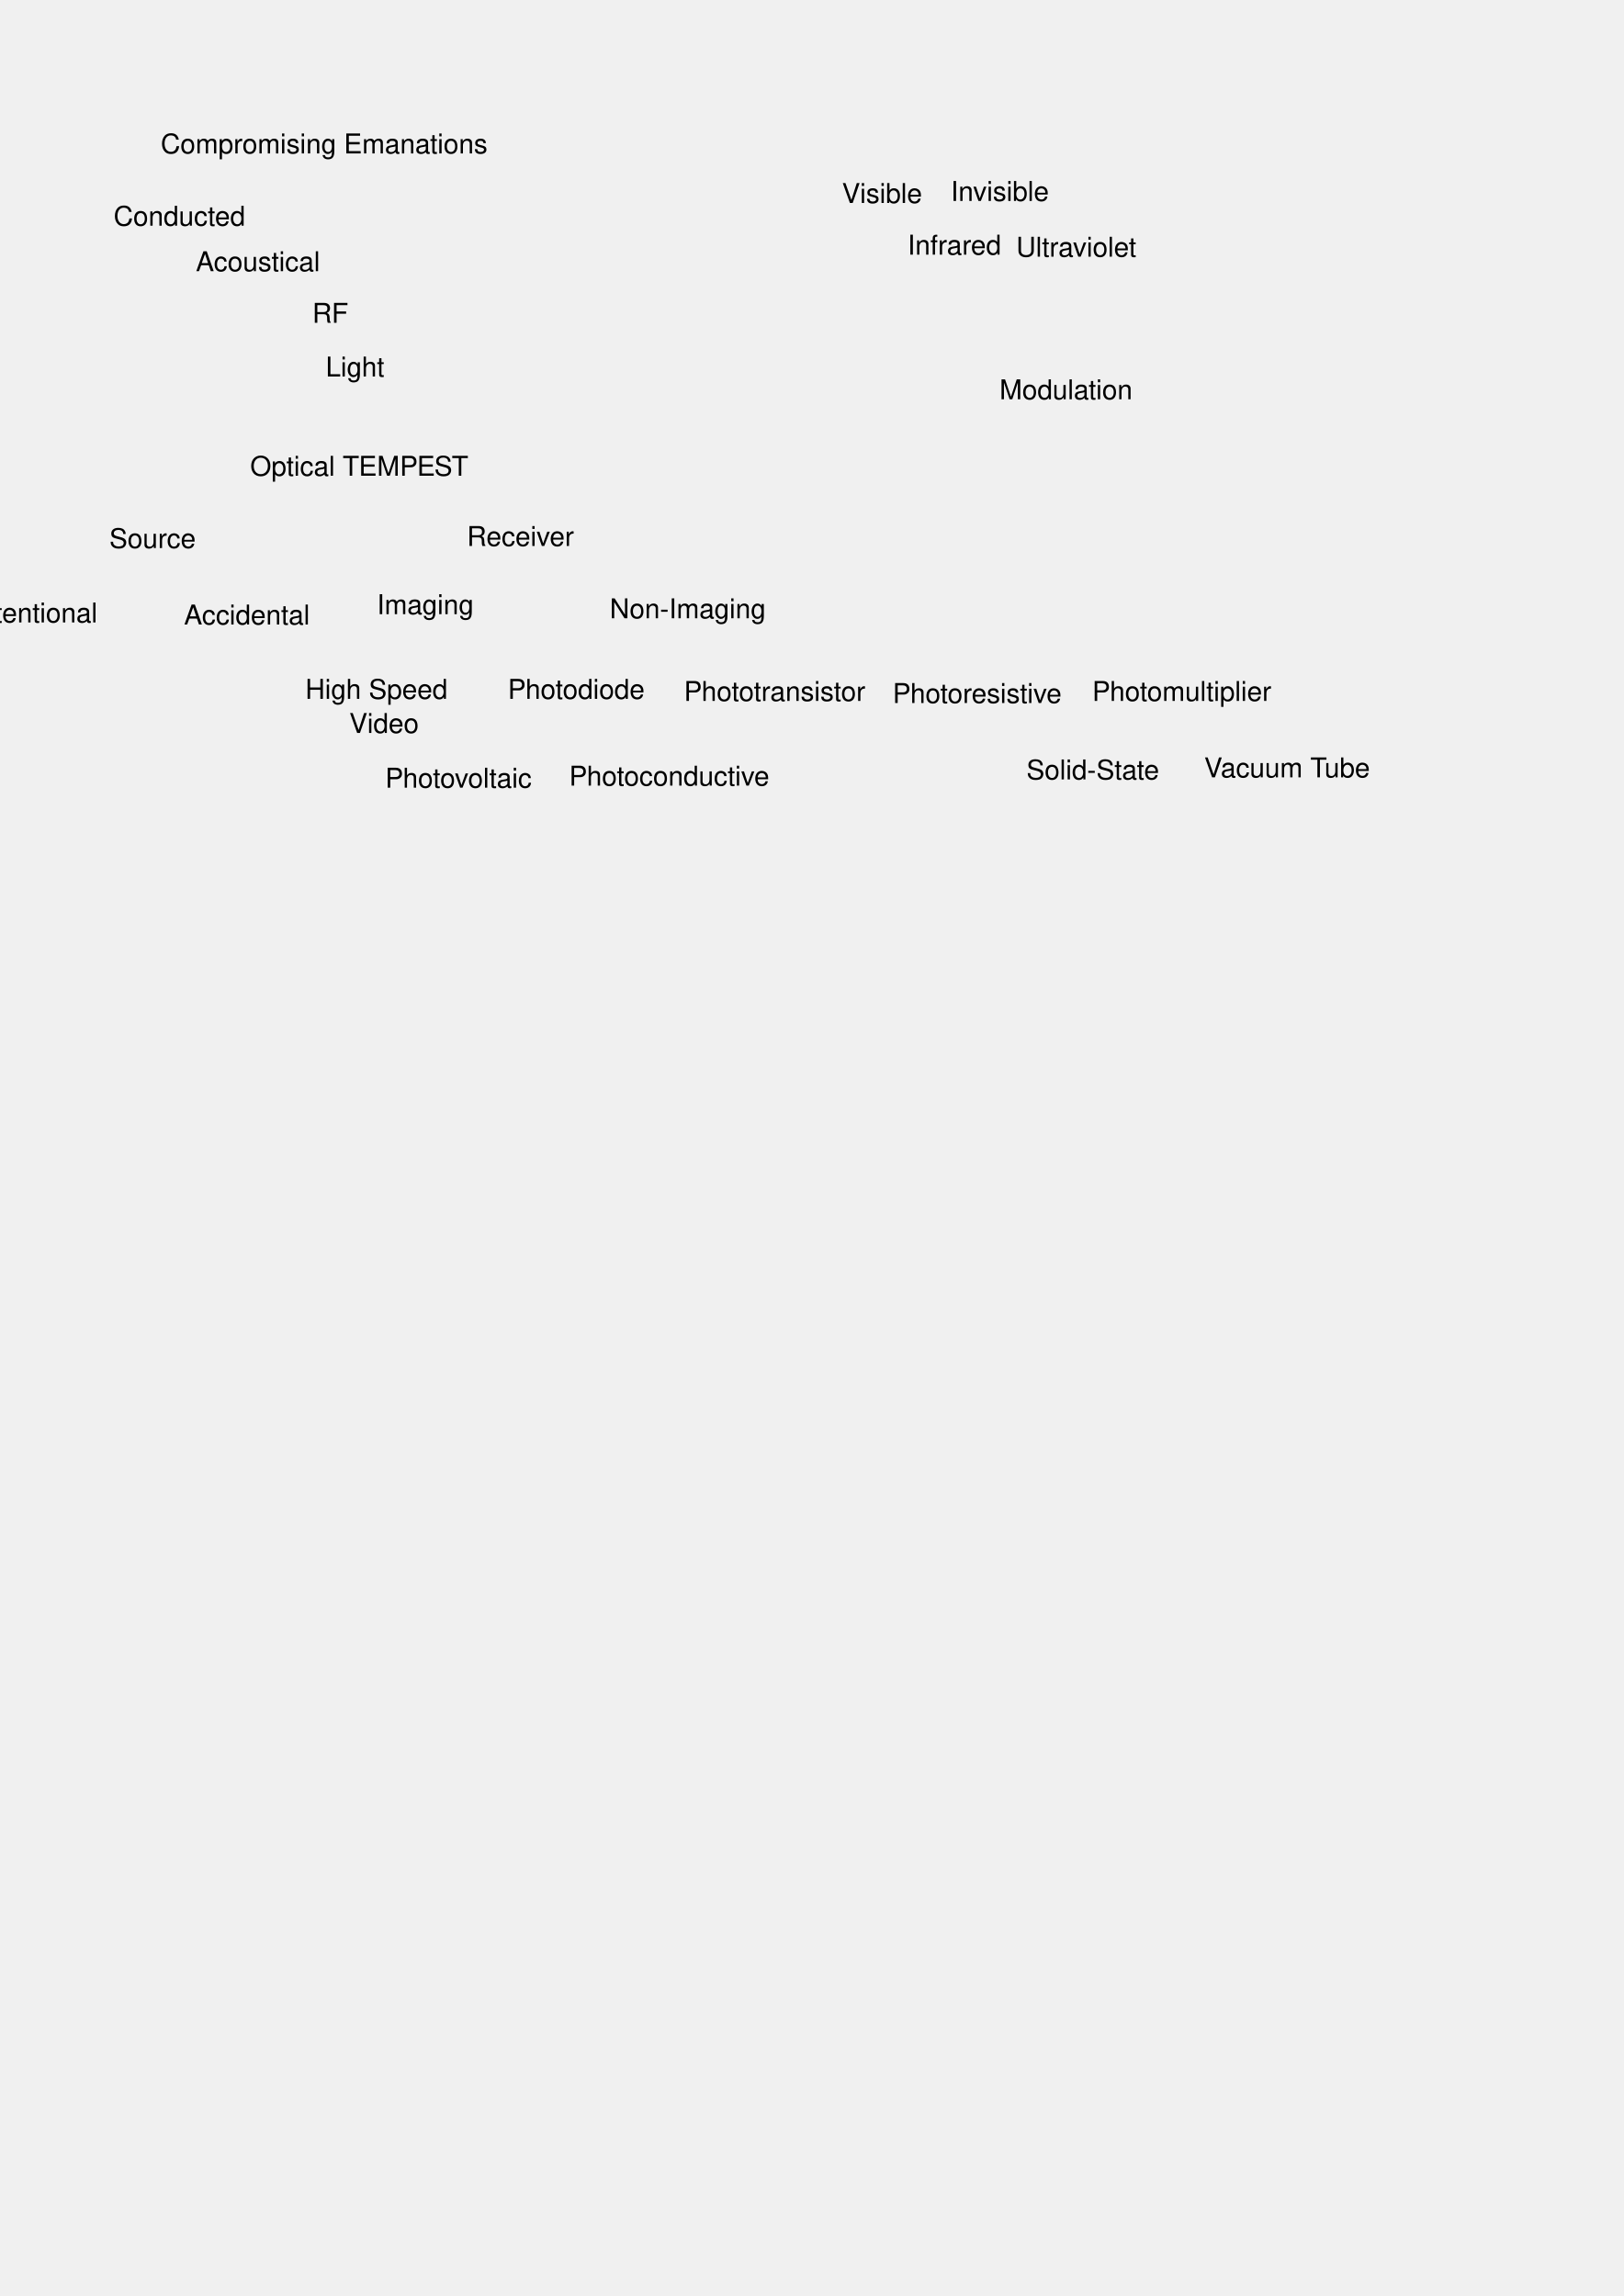
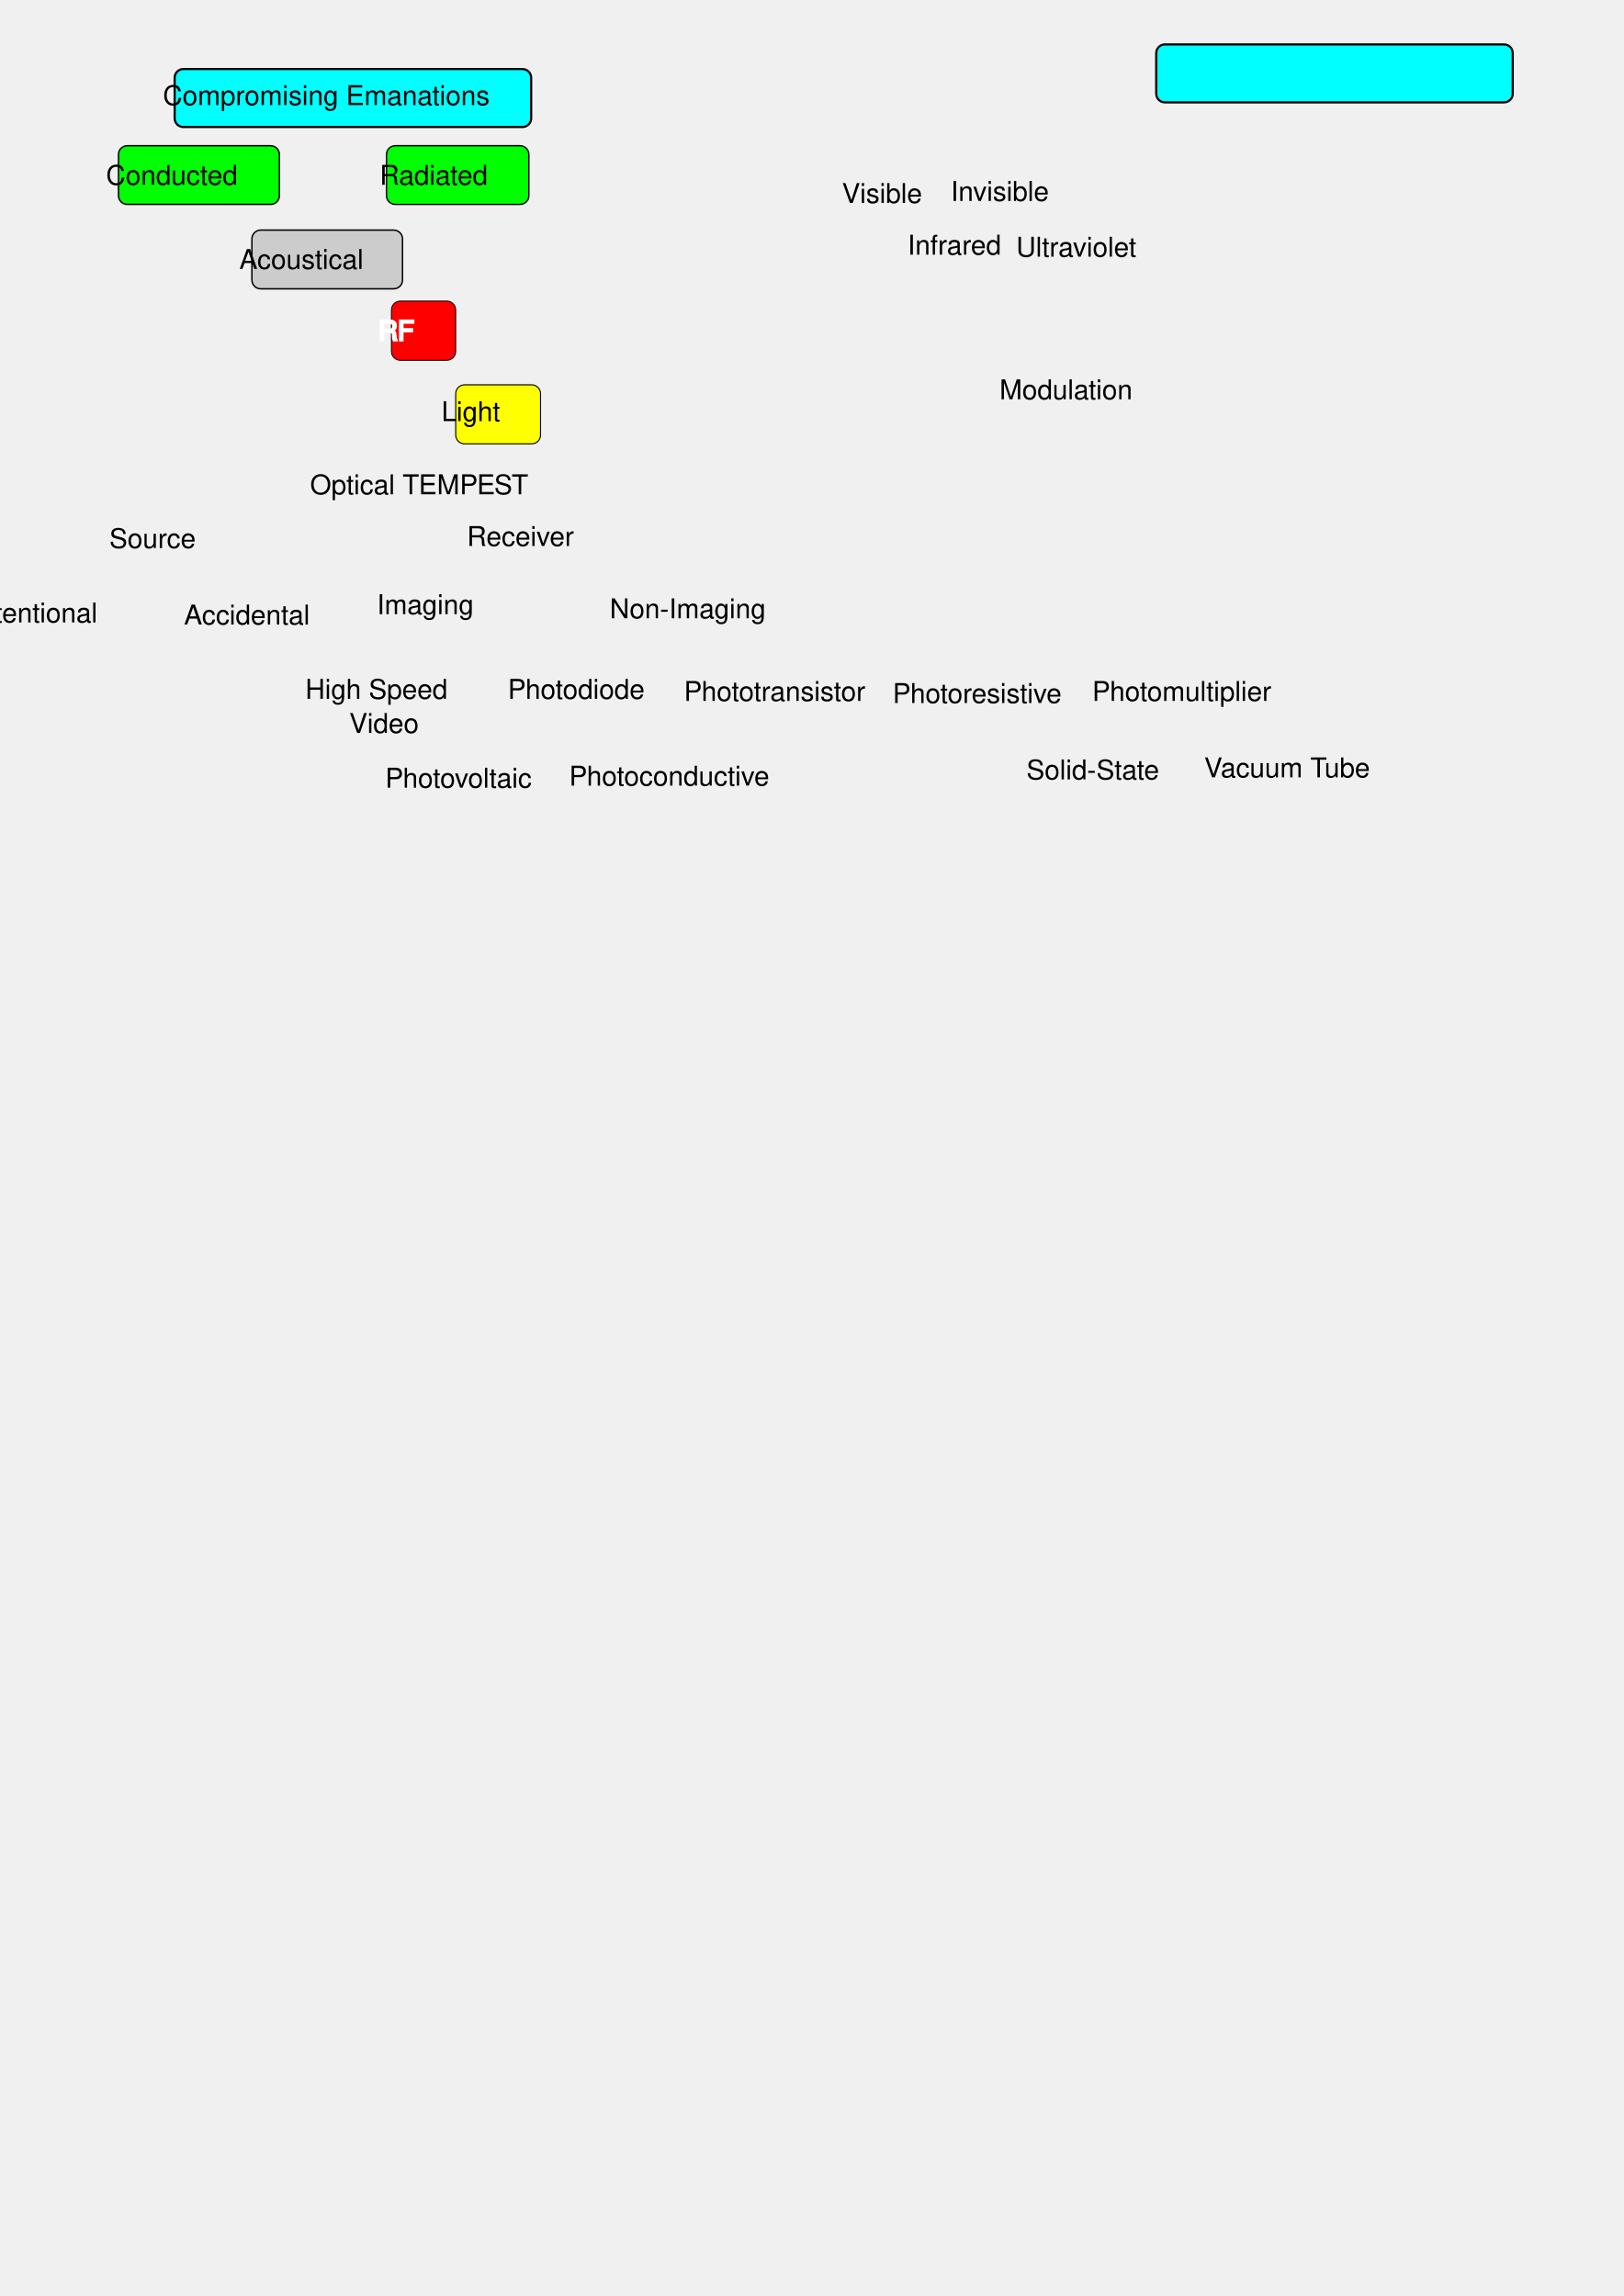
<svg xmlns="http://www.w3.org/2000/svg" width="210mm" height="297mm" viewBox="0 0 210 297" version="1.1" id="svg8">
  <defs id="defs2" />
  <g id="layer1">
-     <text xml:space="preserve" style="font-style:normal;font-variant:normal;font-weight:normal;font-stretch:normal;font-size:3.528px;line-height:125%;font-family:Helvetica;-inkscape-font-specification:Helvetica;text-align:center;letter-spacing:0px;word-spacing:0px;text-anchor:middle;fill:#000000;fill-opacity:1;stroke:none;stroke-width:0.265px;stroke-linecap:butt;stroke-linejoin:miter;stroke-opacity:1" x="48.91" y="61.536" id="text12">
-       <tspan id="tspan10" x="48.91" y="61.536" style="stroke-width:0.265px">Optical TEMPEST</tspan>
+     <text xml:space="preserve" style="font-style:normal;font-variant:normal;font-weight:normal;font-stretch:normal;font-size:3.528px;line-height:125%;font-family:Helvetica;-inkscape-font-specification:Helvetica;text-align:center;letter-spacing:0px;word-spacing:0px;text-anchor:middle;fill:#000000;fill-opacity:1;stroke:none;stroke-width:0.265px;stroke-linecap:butt;stroke-linejoin:miter;stroke-opacity:1" x="56.661" y="63.941" id="text12">
+       <tspan id="tspan10" x="56.661" y="63.941" style="stroke-width:0.265px">Optical TEMPEST</tspan>
    </text>
-     <text xml:space="preserve" style="font-style:normal;font-variant:normal;font-weight:normal;font-stretch:normal;font-size:3.528px;line-height:125%;font-family:Helvetica;-inkscape-font-specification:Helvetica;text-align:center;letter-spacing:0px;word-spacing:0px;text-anchor:middle;fill:#000000;fill-opacity:1;stroke:none;stroke-width:0.265px;stroke-linecap:butt;stroke-linejoin:miter;stroke-opacity:1" x="44.367" y="19.842" id="text16">
-       <tspan id="tspan14" x="44.367" y="19.842" style="stroke-width:0.265px">Compromising Emanations</tspan>
-     </text>
-     <text xml:space="preserve" style="font-style:normal;font-variant:normal;font-weight:normal;font-stretch:normal;font-size:3.528px;line-height:125%;font-family:Helvetica;-inkscape-font-specification:Helvetica;text-align:center;letter-spacing:0px;word-spacing:0px;text-anchor:middle;fill:#000000;fill-opacity:1;stroke:none;stroke-width:0.265px;stroke-linecap:butt;stroke-linejoin:miter;stroke-opacity:1" x="45.169" y="41.758" id="text20">
-       <tspan id="tspan18" x="45.169" y="41.758" style="stroke-width:0.265px">RF</tspan>
-     </text>
-     <text xml:space="preserve" style="font-style:normal;font-variant:normal;font-weight:normal;font-stretch:normal;font-size:3.528px;line-height:125%;font-family:Helvetica;-inkscape-font-specification:Helvetica;text-align:center;letter-spacing:0px;word-spacing:0px;text-anchor:middle;fill:#000000;fill-opacity:1;stroke:none;stroke-width:0.265px;stroke-linecap:butt;stroke-linejoin:miter;stroke-opacity:1" x="35.814" y="35.076" id="text24">
-       <tspan id="tspan22" x="35.814" y="35.076" style="stroke-width:0.265px">Acoustical</tspan>
-     </text>
-     <text xml:space="preserve" style="font-style:normal;font-variant:normal;font-weight:normal;font-stretch:normal;font-size:3.528px;line-height:125%;font-family:Helvetica;-inkscape-font-specification:Helvetica;text-align:center;letter-spacing:0px;word-spacing:0px;text-anchor:middle;fill:#000000;fill-opacity:1;stroke:none;stroke-width:0.265px;stroke-linecap:butt;stroke-linejoin:miter;stroke-opacity:1" x="48.376" y="48.707" id="text28">
-       <tspan id="tspan26" x="48.376" y="48.707" style="stroke-width:0.265px">Light</tspan>
-     </text>
-     <text xml:space="preserve" style="font-style:normal;font-variant:normal;font-weight:normal;font-stretch:normal;font-size:3.528px;line-height:125%;font-family:Helvetica;-inkscape-font-specification:Helvetica;text-align:center;letter-spacing:0px;word-spacing:0px;text-anchor:middle;fill:#000000;fill-opacity:1;stroke:none;stroke-width:0.265px;stroke-linecap:butt;stroke-linejoin:miter;stroke-opacity:1" x="25.658" y="29.196" id="text32">
-       <tspan id="tspan30" x="25.658" y="29.196" style="stroke-width:0.265px">Conducted</tspan>
-     </text>
+     <g id="g142" transform="translate(0,-5.291667)">
+       <rect ry="1.125" y="14.224" x="22.589" height="7.498" width="46.109" id="rect135" style="opacity:1;fill:#00ffff;fill-opacity:1;stroke:#000000;stroke-width:0.279;stroke-linecap:butt;stroke-linejoin:miter;stroke-miterlimit:4;stroke-dasharray:none;stroke-dashoffset:0;stroke-opacity:1" />
+       <text id="text16" y="18.883" x="45.63" style="font-style:normal;font-variant:normal;font-weight:normal;font-stretch:normal;font-size:3.528px;line-height:125%;font-family:Helvetica;-inkscape-font-specification:Helvetica;text-align:center;letter-spacing:0px;word-spacing:0px;text-anchor:middle;fill:#000000;fill-opacity:1;stroke:none;stroke-width:0.265px;stroke-linecap:butt;stroke-linejoin:miter;stroke-opacity:1" xml:space="preserve">
+         <tspan style="stroke-width:0.265px" y="18.883" x="45.63" id="tspan14">Compromising Emanations</tspan>
+       </text>
+     </g>
+     <g id="g179" transform="translate(8.995833,-1.5875)">
+       <rect ry="1.149" y="40.533" x="41.626" height="7.658" width="8.316" id="rect174" style="opacity:1;fill:#ff0000;fill-opacity:1;stroke:#000000;stroke-width:0.12;stroke-linecap:butt;stroke-linejoin:miter;stroke-miterlimit:4;stroke-dasharray:none;stroke-dashoffset:0;stroke-opacity:1" />
+       <text id="text20" y="45.627" x="45.679" style="font-style:normal;font-variant:normal;font-weight:normal;font-stretch:normal;font-size:3.528px;line-height:125%;font-family:Helvetica;-inkscape-font-specification:Helvetica;text-align:center;letter-spacing:0px;word-spacing:0px;text-anchor:middle;fill:#000000;fill-opacity:1;stroke:none;stroke-width:0.265px;stroke-linecap:butt;stroke-linejoin:miter;stroke-opacity:1" xml:space="preserve">
+         <tspan style="fill:#ffffff;stroke:#ffffff;stroke-width:0.265px" y="45.627" x="45.679" id="tspan18">RF</tspan>
+       </text>
+     </g>
+     <g id="g172" transform="translate(8.220178,-1.923768)">
+       <rect ry="1.139" y="31.687" x="24.36" height="7.595" width="19.479" id="rect167" style="opacity:1;fill:#cccccc;fill-opacity:1;stroke:#000000;stroke-width:0.183;stroke-linecap:butt;stroke-linejoin:miter;stroke-miterlimit:4;stroke-dasharray:none;stroke-dashoffset:0;stroke-opacity:1" />
+       <text id="text24" y="36.714" x="34.193" style="font-style:normal;font-variant:normal;font-weight:normal;font-stretch:normal;font-size:3.528px;line-height:125%;font-family:Helvetica;-inkscape-font-specification:Helvetica;text-align:center;letter-spacing:0px;word-spacing:0px;text-anchor:middle;fill:#000000;fill-opacity:1;stroke:none;stroke-width:0.265px;stroke-linecap:butt;stroke-linejoin:miter;stroke-opacity:1" xml:space="preserve">
+         <tspan style="stroke-width:0.265px" y="36.714" x="34.193" id="tspan22">Acoustical</tspan>
+       </text>
+     </g>
+     <g id="g186" transform="translate(6.950084,0.07091391)">
+       <rect ry="1.146" y="49.707" x="51.988" height="7.64" width="10.971" id="rect181" style="opacity:1;fill:#ffff00;fill-opacity:1;stroke:#000000;stroke-width:0.138;stroke-linecap:butt;stroke-linejoin:miter;stroke-miterlimit:4;stroke-dasharray:none;stroke-dashoffset:0;stroke-opacity:1" />
+       <text id="text28" y="54.407" x="57.38" style="font-style:normal;font-variant:normal;font-weight:normal;font-stretch:normal;font-size:3.528px;line-height:125%;font-family:Helvetica;-inkscape-font-specification:Helvetica;text-align:center;letter-spacing:0px;word-spacing:0px;text-anchor:middle;fill:#000000;fill-opacity:1;stroke:none;stroke-width:0.265px;stroke-linecap:butt;stroke-linejoin:miter;stroke-opacity:1" xml:space="preserve">
+         <tspan style="stroke-width:0.265px" y="54.407" x="57.38" id="tspan26">Light</tspan>
+       </text>
+     </g>
+     <g id="g149" transform="translate(0,-5.291667)">
+       <rect ry="1.138" y="24.143" x="15.325" height="7.589" width="20.809" id="rect144" style="opacity:1;fill:#00ff00;fill-opacity:1;stroke:#000000;stroke-width:0.189;stroke-linecap:butt;stroke-linejoin:miter;stroke-miterlimit:4;stroke-dasharray:none;stroke-dashoffset:0;stroke-opacity:1" />
+       <text id="text32" y="29.196" x="25.658" style="font-style:normal;font-variant:normal;font-weight:normal;font-stretch:normal;font-size:3.528px;line-height:125%;font-family:Helvetica;-inkscape-font-specification:Helvetica;text-align:center;letter-spacing:0px;word-spacing:0px;text-anchor:middle;fill:#000000;fill-opacity:1;stroke:none;stroke-width:0.265px;stroke-linecap:butt;stroke-linejoin:miter;stroke-opacity:1" xml:space="preserve">
+         <tspan style="stroke-width:0.265px" y="29.196" x="25.658" id="tspan30">Conducted</tspan>
+       </text>
+     </g>
    <text xml:space="preserve" style="font-style:normal;font-variant:normal;font-weight:normal;font-stretch:normal;font-size:3.528px;line-height:125%;font-family:Helvetica;-inkscape-font-specification:Helvetica;text-align:center;letter-spacing:0px;word-spacing:0px;text-anchor:middle;fill:#000000;fill-opacity:1;stroke:none;stroke-width:0.265px;stroke-linecap:butt;stroke-linejoin:miter;stroke-opacity:1" x="22.183" y="70.89" id="text36">
      <tspan id="tspan34" x="22.183" y="70.89" style="stroke-width:0.265px">Source</tspan>
    </text>
    <text xml:space="preserve" style="font-style:normal;font-variant:normal;font-weight:normal;font-stretch:normal;font-size:3.528px;line-height:125%;font-family:Helvetica;-inkscape-font-specification:Helvetica;text-align:center;letter-spacing:0px;word-spacing:0px;text-anchor:middle;fill:#000000;fill-opacity:1;stroke:none;stroke-width:0.265px;stroke-linecap:butt;stroke-linejoin:miter;stroke-opacity:1" x="69.757" y="70.623" id="text40">
      <tspan id="tspan38" x="69.757" y="70.623" style="stroke-width:0.265px">Receiver</tspan>
    </text>
    <text xml:space="preserve" style="font-style:normal;font-variant:normal;font-weight:normal;font-stretch:normal;font-size:3.528px;line-height:125%;font-family:Helvetica;-inkscape-font-specification:Helvetica;text-align:center;letter-spacing:0px;word-spacing:0px;text-anchor:middle;fill:#000000;fill-opacity:1;stroke:none;stroke-width:0.265px;stroke-linecap:butt;stroke-linejoin:miter;stroke-opacity:1" x="6.949" y="80.512" id="text44">
      <tspan id="tspan42" x="6.949" y="80.512" style="stroke-width:0.265px">Intentional</tspan>
    </text>
    <text xml:space="preserve" style="font-style:normal;font-variant:normal;font-weight:normal;font-stretch:normal;font-size:3.528px;line-height:125%;font-family:Helvetica;-inkscape-font-specification:Helvetica;text-align:center;letter-spacing:0px;word-spacing:0px;text-anchor:middle;fill:#000000;fill-opacity:1;stroke:none;stroke-width:0.265px;stroke-linecap:butt;stroke-linejoin:miter;stroke-opacity:1" x="34.386" y="80.784" id="text48">
      <tspan id="tspan46" x="34.386" y="80.784" style="stroke-width:0.265px">Accidental</tspan>
    </text>
    <text xml:space="preserve" style="font-style:normal;font-variant:normal;font-weight:normal;font-stretch:normal;font-size:3.528px;line-height:125%;font-family:Helvetica;-inkscape-font-specification:Helvetica;text-align:center;letter-spacing:0px;word-spacing:0px;text-anchor:middle;fill:#000000;fill-opacity:1;stroke:none;stroke-width:0.265px;stroke-linecap:butt;stroke-linejoin:miter;stroke-opacity:1" x="57.463" y="79.443" id="text52">
      <tspan id="tspan50" x="57.463" y="79.443" style="stroke-width:0.265px">Imaging</tspan>
    </text>
    <text xml:space="preserve" style="font-style:normal;font-variant:normal;font-weight:normal;font-stretch:normal;font-size:3.528px;line-height:125%;font-family:Helvetica;-inkscape-font-specification:Helvetica;text-align:center;letter-spacing:0px;word-spacing:0px;text-anchor:middle;fill:#000000;fill-opacity:1;stroke:none;stroke-width:0.265px;stroke-linecap:butt;stroke-linejoin:miter;stroke-opacity:1" x="91.406" y="79.977" id="text56">
      <tspan id="tspan54" x="91.406" y="79.977" style="stroke-width:0.265px">Non-Imaging</tspan>
    </text>
    <text xml:space="preserve" style="font-style:normal;font-variant:normal;font-weight:normal;font-stretch:normal;font-size:3.528px;line-height:125%;font-family:Helvetica;-inkscape-font-specification:Helvetica;text-align:center;letter-spacing:0px;word-spacing:0px;text-anchor:middle;fill:#000000;fill-opacity:1;stroke:none;stroke-width:0.265px;stroke-linecap:butt;stroke-linejoin:miter;stroke-opacity:1" x="52.118" y="90.401" id="text60">
      <tspan id="tspan58" x="52.118" y="90.401" style="stroke-width:0.265px">High Speed</tspan>
      <tspan x="52.118" y="94.81" style="stroke-width:0.265px" id="tspan62">Video</tspan>
    </text>
    <text xml:space="preserve" style="font-style:normal;font-variant:normal;font-weight:normal;font-stretch:normal;font-size:3.528px;line-height:125%;font-family:Helvetica;-inkscape-font-specification:Helvetica;text-align:center;letter-spacing:0px;word-spacing:0px;text-anchor:middle;fill:#000000;fill-opacity:1;stroke:none;stroke-width:0.265px;stroke-linecap:butt;stroke-linejoin:miter;stroke-opacity:1" x="76.974" y="90.401" id="text66">
      <tspan id="tspan64" x="76.974" y="90.401" style="stroke-width:0.265px">Photodiode</tspan>
    </text>
    <text xml:space="preserve" style="font-style:normal;font-variant:normal;font-weight:normal;font-stretch:normal;font-size:3.528px;line-height:125%;font-family:Helvetica;-inkscape-font-specification:Helvetica;text-align:center;letter-spacing:0px;word-spacing:0px;text-anchor:middle;fill:#000000;fill-opacity:1;stroke:none;stroke-width:0.265px;stroke-linecap:butt;stroke-linejoin:miter;stroke-opacity:1" x="102.632" y="90.668" id="text70">
      <tspan id="tspan68" x="102.632" y="90.668" style="stroke-width:0.265px">Phototransistor</tspan>
    </text>
    <text xml:space="preserve" style="font-style:normal;font-variant:normal;font-weight:normal;font-stretch:normal;font-size:3.528px;line-height:125%;font-family:Helvetica;-inkscape-font-specification:Helvetica;text-align:center;letter-spacing:0px;word-spacing:0px;text-anchor:middle;fill:#000000;fill-opacity:1;stroke:none;stroke-width:0.265px;stroke-linecap:butt;stroke-linejoin:miter;stroke-opacity:1" x="128.824" y="90.935" id="text74">
      <tspan id="tspan72" x="128.824" y="90.935" style="stroke-width:0.265px">Photoresistive</tspan>
    </text>
    <text xml:space="preserve" style="font-style:normal;font-variant:normal;font-weight:normal;font-stretch:normal;font-size:3.528px;line-height:125%;font-family:Helvetica;-inkscape-font-specification:Helvetica;text-align:center;letter-spacing:0px;word-spacing:0px;text-anchor:middle;fill:#000000;fill-opacity:1;stroke:none;stroke-width:0.265px;stroke-linecap:butt;stroke-linejoin:miter;stroke-opacity:1" x="61.739" y="101.893" id="text78">
      <tspan id="tspan76" x="61.739" y="101.893" style="stroke-width:0.265px">Photovoltaic</tspan>
    </text>
    <text xml:space="preserve" style="font-style:normal;font-variant:normal;font-weight:normal;font-stretch:normal;font-size:3.528px;line-height:125%;font-family:Helvetica;-inkscape-font-specification:Helvetica;text-align:center;letter-spacing:0px;word-spacing:0px;text-anchor:middle;fill:#000000;fill-opacity:1;stroke:none;stroke-width:0.265px;stroke-linecap:butt;stroke-linejoin:miter;stroke-opacity:1" x="89.001" y="101.626" id="text82">
      <tspan id="tspan80" x="89.001" y="101.626" style="stroke-width:0.265px">Photoconductive</tspan>
    </text>
    <text xml:space="preserve" style="font-style:normal;font-variant:normal;font-weight:normal;font-stretch:normal;font-size:3.528px;line-height:125%;font-family:Helvetica;-inkscape-font-specification:Helvetica;text-align:center;letter-spacing:0px;word-spacing:0px;text-anchor:middle;fill:#000000;fill-opacity:1;stroke:none;stroke-width:0.265px;stroke-linecap:butt;stroke-linejoin:miter;stroke-opacity:1" x="155.284" y="90.668" id="text86">
      <tspan id="tspan84" x="155.284" y="90.668" style="stroke-width:0.265px">Photomultiplier</tspan>
    </text>
    <text xml:space="preserve" style="font-style:normal;font-variant:normal;font-weight:normal;font-stretch:normal;font-size:3.528px;line-height:125%;font-family:Helvetica;-inkscape-font-specification:Helvetica;text-align:center;letter-spacing:0px;word-spacing:0px;text-anchor:middle;fill:#000000;fill-opacity:1;stroke:none;stroke-width:0.265px;stroke-linecap:butt;stroke-linejoin:miter;stroke-opacity:1" x="143.791" y="100.824" id="text90">
      <tspan id="tspan88" x="143.791" y="100.824" style="stroke-width:0.265px">Solid-State</tspan>
    </text>
    <text xml:space="preserve" style="font-style:normal;font-variant:normal;font-weight:normal;font-stretch:normal;font-size:3.528px;line-height:125%;font-family:Helvetica;-inkscape-font-specification:Helvetica;text-align:center;letter-spacing:0px;word-spacing:0px;text-anchor:middle;fill:#000000;fill-opacity:1;stroke:none;stroke-width:0.265px;stroke-linecap:butt;stroke-linejoin:miter;stroke-opacity:1" x="168.914" y="100.557" id="text94">
      <tspan id="tspan92" x="168.914" y="100.557" style="stroke-width:0.265px">Vacuum Tube</tspan>
    </text>
    <text xml:space="preserve" style="font-style:normal;font-variant:normal;font-weight:normal;font-stretch:normal;font-size:3.528px;line-height:125%;font-family:Helvetica;-inkscape-font-specification:Helvetica;text-align:center;letter-spacing:0px;word-spacing:0px;text-anchor:middle;fill:#000000;fill-opacity:1;stroke:none;stroke-width:0.265px;stroke-linecap:butt;stroke-linejoin:miter;stroke-opacity:1" x="116.53" y="26.256" id="text117">
      <tspan id="tspan115" x="116.53" y="26.256" style="stroke-width:0.265px">Visible</tspan>
    </text>
    <text xml:space="preserve" style="font-style:normal;font-variant:normal;font-weight:normal;font-stretch:normal;font-size:3.528px;line-height:125%;font-family:Helvetica;-inkscape-font-specification:Helvetica;text-align:center;letter-spacing:0px;word-spacing:0px;text-anchor:middle;fill:#000000;fill-opacity:1;stroke:none;stroke-width:0.265px;stroke-linecap:butt;stroke-linejoin:miter;stroke-opacity:1" x="131.764" y="25.989" id="text121">
      <tspan id="tspan119" x="131.764" y="25.989" style="stroke-width:0.265px">Invisible</tspan>
    </text>
    <text xml:space="preserve" style="font-style:normal;font-variant:normal;font-weight:normal;font-stretch:normal;font-size:3.528px;line-height:125%;font-family:Helvetica;-inkscape-font-specification:Helvetica;text-align:center;letter-spacing:0px;word-spacing:0px;text-anchor:middle;fill:#000000;fill-opacity:1;stroke:none;stroke-width:0.265px;stroke-linecap:butt;stroke-linejoin:miter;stroke-opacity:1" x="125.884" y="32.938" id="text125">
      <tspan id="tspan123" x="125.884" y="32.938" style="stroke-width:0.265px">Infrared</tspan>
    </text>
    <text xml:space="preserve" style="font-style:normal;font-variant:normal;font-weight:normal;font-stretch:normal;font-size:3.528px;line-height:125%;font-family:Helvetica;-inkscape-font-specification:Helvetica;text-align:center;letter-spacing:0px;word-spacing:0px;text-anchor:middle;fill:#000000;fill-opacity:1;stroke:none;stroke-width:0.265px;stroke-linecap:butt;stroke-linejoin:miter;stroke-opacity:1" x="141.653" y="33.205" id="text129">
      <tspan id="tspan127" x="141.653" y="33.205" style="stroke-width:0.265px">Ultraviolet</tspan>
    </text>
    <text xml:space="preserve" style="font-style:normal;font-variant:normal;font-weight:normal;font-stretch:normal;font-size:3.528px;line-height:125%;font-family:Helvetica;-inkscape-font-specification:Helvetica;text-align:center;letter-spacing:0px;word-spacing:0px;text-anchor:middle;fill:#000000;fill-opacity:1;stroke:none;stroke-width:0.265px;stroke-linecap:butt;stroke-linejoin:miter;stroke-opacity:1" x="140.316" y="51.647" id="text133">
      <tspan id="tspan131" x="140.316" y="51.647" style="stroke-width:0.265px">Modulation</tspan>
    </text>
+     <rect ry="1.125" y="5.747" x="149.54" height="7.498" width="46.109" id="rect137" style="opacity:1;fill:#00ffff;fill-opacity:1;stroke:#000000;stroke-width:0.279;stroke-linecap:butt;stroke-linejoin:miter;stroke-miterlimit:4;stroke-dasharray:none;stroke-dashoffset:0;stroke-opacity:1" />
+     <g id="g165" transform="translate(0,-5.291667)">
+       <rect style="opacity:1;fill:#00ff00;fill-opacity:1;stroke:#000000;stroke-width:0.178;stroke-linecap:butt;stroke-linejoin:miter;stroke-miterlimit:4;stroke-dasharray:none;stroke-dashoffset:0;stroke-opacity:1" id="rect151" width="18.414" height="7.596" x="49.986" y="24.139" ry="1.139" />
+       <text xml:space="preserve" style="font-style:normal;font-variant:normal;font-weight:normal;font-stretch:normal;font-size:3.528px;line-height:125%;font-family:Helvetica;-inkscape-font-specification:Helvetica;text-align:center;letter-spacing:0px;word-spacing:0px;text-anchor:middle;fill:#000000;fill-opacity:1;stroke:none;stroke-width:0.265px;stroke-linecap:butt;stroke-linejoin:miter;stroke-opacity:1" x="59.525" y="29.196" id="text155">
+         <tspan id="tspan153" x="59.525" y="29.196" style="stroke-width:0.265px">Radiated</tspan>
+       </text>
+     </g>
  </g>
</svg>
